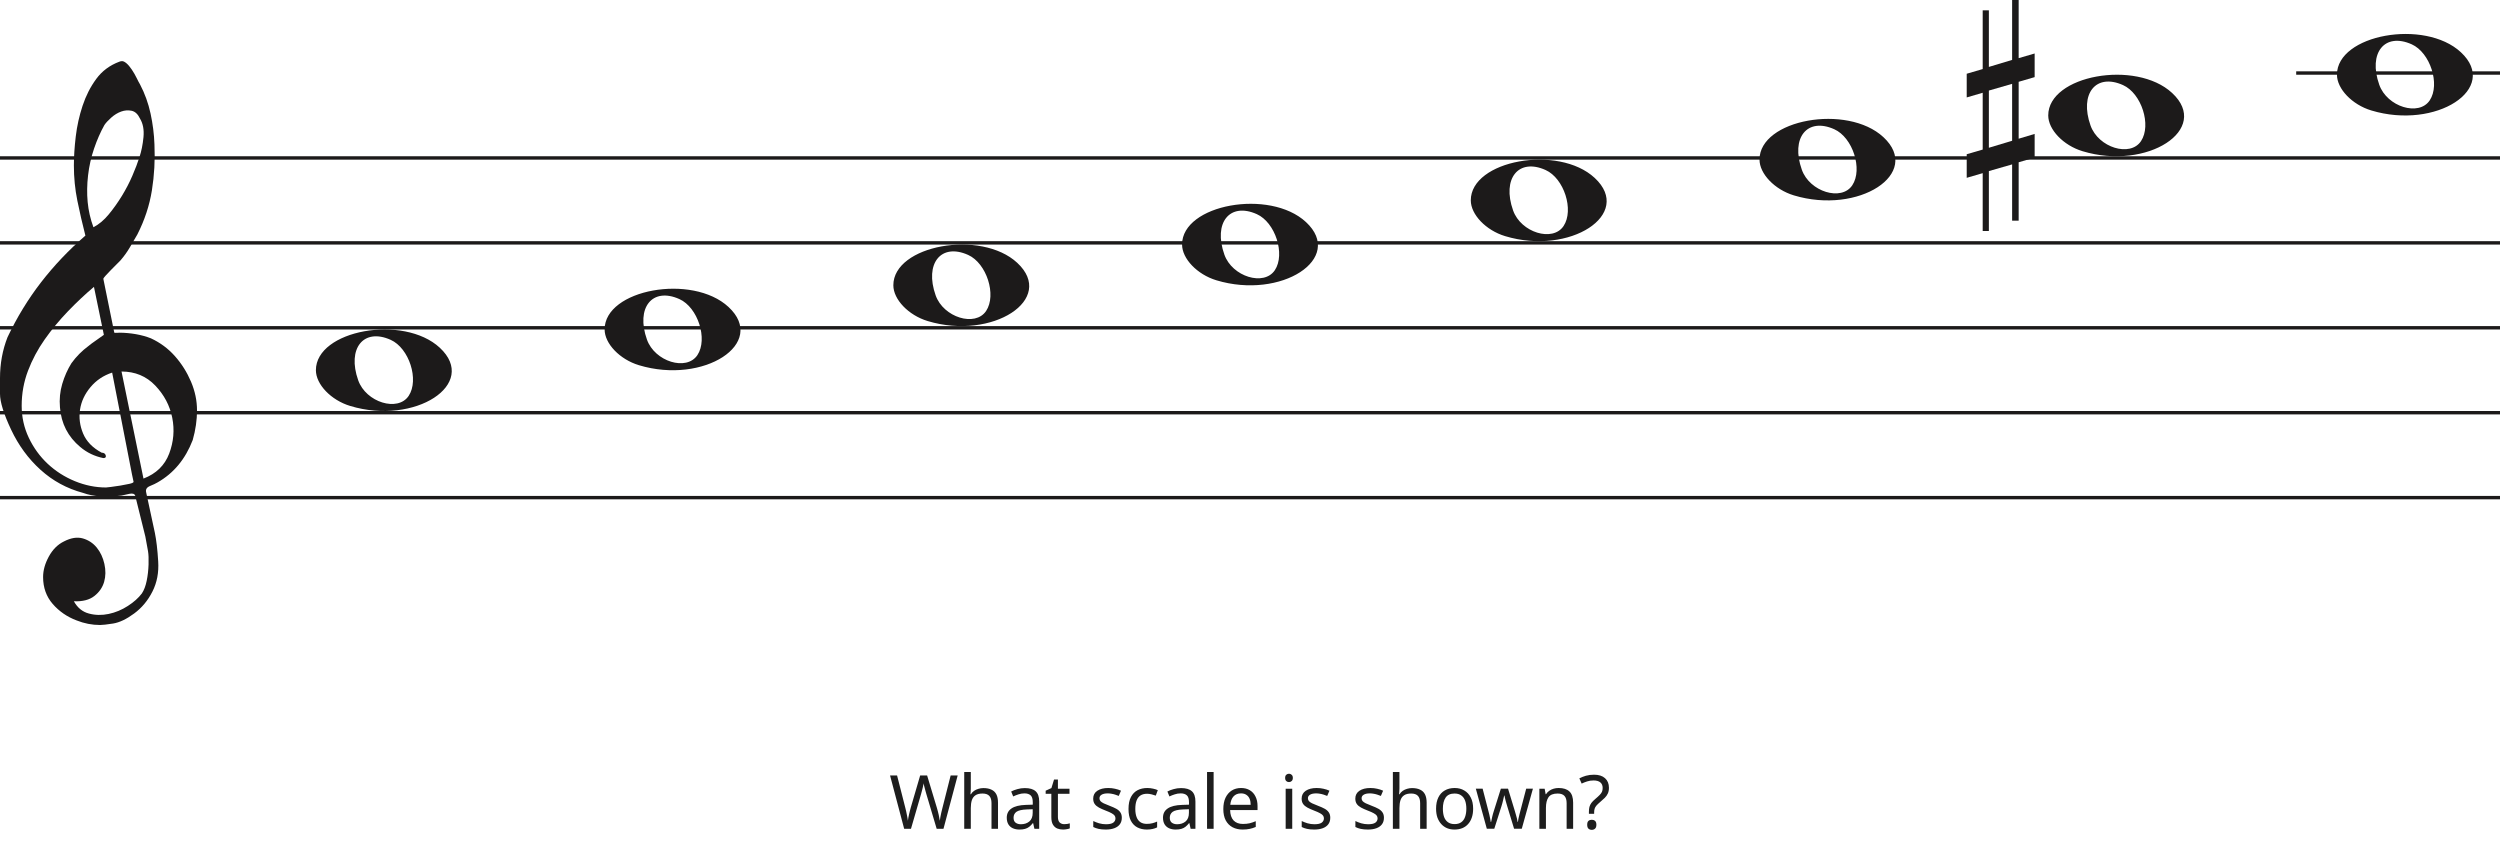
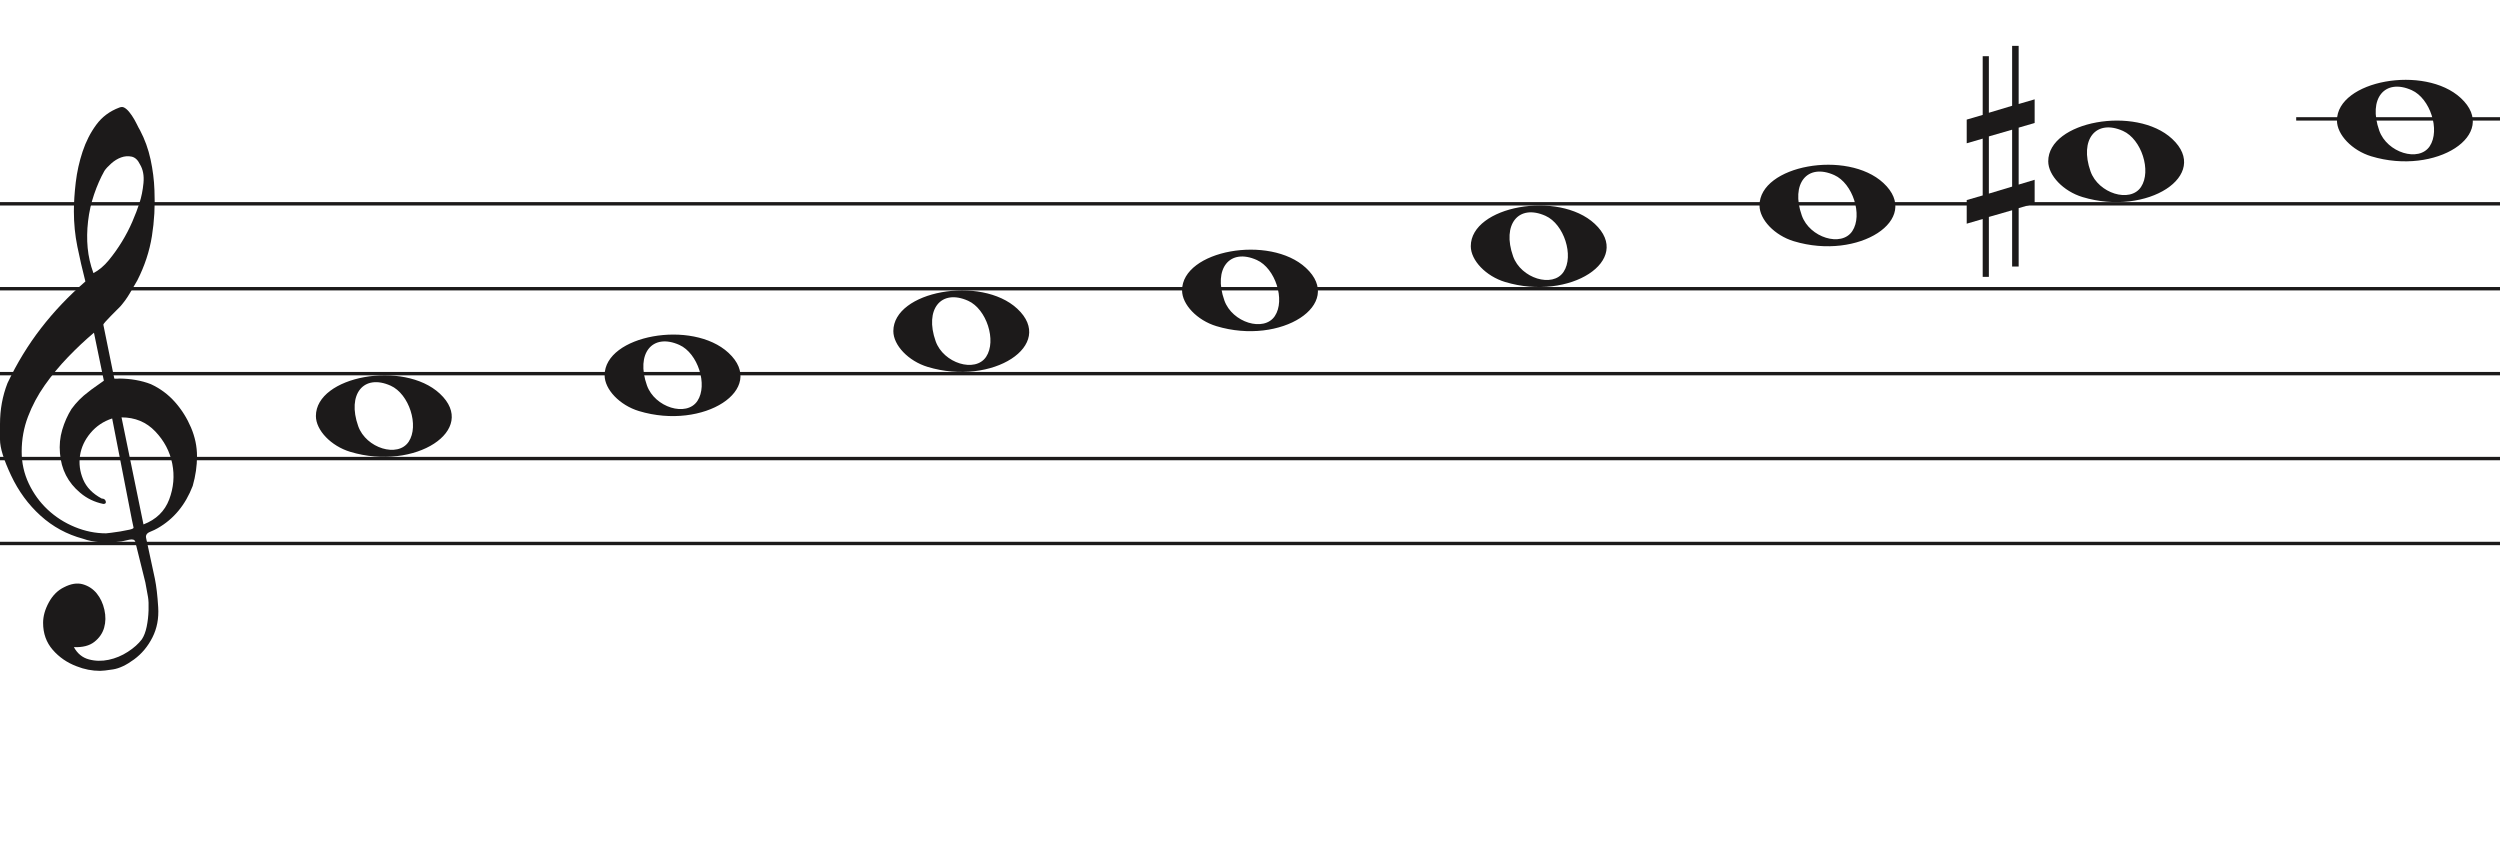
- <svg xmlns="http://www.w3.org/2000/svg" width="736" height="248" viewBox="0 0 736 248" fill="none">
+ <svg xmlns="http://www.w3.org/2000/svg" width="736" height="249" viewBox="0 -13.5 736 249" fill="none">
  <line y1="46.5" x2="736" y2="46.5" stroke="#1C1A1A" />
  <line y1="71.5" x2="736" y2="71.5" stroke="#1C1A1A" />
  <line y1="96.5" x2="736" y2="96.5" stroke="#1C1A1A" />
  <line y1="121.5" x2="736" y2="121.5" stroke="#1C1A1A" />
  <line y1="146.5" x2="736" y2="146.5" stroke="#1C1A1A" />
  <path d="M33.02 109.694C30.445 110.54 28.317 111.969 26.636 113.981C24.955 115.991 23.93 118.188 23.562 120.57C23.195 122.951 23.497 125.306 24.469 127.635C25.441 129.964 27.266 131.843 29.946 133.272C30.576 133.272 30.97 133.537 31.128 134.066C31.285 134.595 31.049 134.859 30.419 134.859C27.844 134.33 25.585 133.245 23.641 131.605C20.016 128.588 18.02 124.698 17.652 119.935C17.442 117.553 17.665 115.251 18.322 113.028C18.979 110.805 19.885 108.767 21.041 106.914C22.459 104.957 24.14 103.263 26.084 101.834C26.189 101.728 26.491 101.49 26.991 101.12C27.49 100.749 27.976 100.405 28.448 100.088C28.921 99.77 29.63 99.267 30.576 98.579L27.66 84.448C25.086 86.618 22.538 89.012 20.016 91.632C17.495 94.252 15.209 97.018 13.16 99.928C11.111 102.84 9.47 105.923 8.235 109.178C7 112.433 6.383 115.859 6.383 119.459C6.383 122.793 7.079 125.929 8.472 128.866C9.864 131.803 11.716 134.357 14.027 136.526C16.339 138.696 19.005 140.403 22.026 141.648C25.047 142.891 28.107 143.513 31.207 143.513C31.312 143.513 31.797 143.46 32.664 143.354C33.532 143.249 34.451 143.116 35.422 142.957C36.395 142.799 37.288 142.626 38.102 142.441C38.916 142.256 39.324 142.057 39.324 141.846L38.85 139.623C36.802 129.197 34.857 119.22 33.02 109.694V109.694ZM35.777 109.376L42.239 140.893C45.97 139.464 48.491 137.016 49.804 133.55C51.118 130.083 51.419 126.564 50.71 122.991C50.001 119.419 48.334 116.256 45.706 113.504C43.08 110.752 39.77 109.376 35.777 109.376V109.376ZM27.503 66.903C29.131 66.056 30.642 64.787 32.034 63.092C33.426 61.399 34.713 59.586 35.896 57.654C37.077 55.723 38.102 53.751 38.969 51.739C39.836 49.729 40.532 47.903 41.057 46.262C41.635 44.516 42.029 42.557 42.239 40.387C42.449 38.217 42.108 36.392 41.215 34.909C40.585 33.587 39.757 32.819 38.733 32.607C37.708 32.396 36.683 32.475 35.659 32.846C34.635 33.216 33.663 33.811 32.743 34.632C31.824 35.452 31.154 36.18 30.734 36.815C29.578 38.879 28.566 41.181 27.7 43.722C26.833 46.262 26.242 48.895 25.927 51.621C25.611 54.346 25.572 56.966 25.808 59.481C26.045 61.994 26.61 64.469 27.503 66.903V66.903ZM25.139 69.364C24.245 65.871 23.457 62.444 22.774 59.083C22.091 55.723 21.75 52.269 21.75 48.723C21.75 46.13 21.934 43.285 22.302 40.189C22.669 37.093 23.339 34.076 24.311 31.138C25.283 28.201 26.623 25.568 28.33 23.24C30.038 20.91 32.309 19.217 35.147 18.158C35.409 18.053 35.672 18 35.934 18C36.302 18 36.736 18.211 37.235 18.635C37.734 19.058 38.26 19.68 38.811 20.501C39.362 21.321 39.849 22.168 40.269 23.041C40.689 23.914 41.004 24.51 41.215 24.828C42.633 27.527 43.67 30.398 44.328 33.441C44.984 36.484 45.365 39.514 45.471 42.53C45.68 47.083 45.431 51.581 44.722 56.027C44.013 60.473 42.581 64.813 40.426 69.046C39.691 70.317 38.943 71.6 38.181 72.897C37.419 74.194 36.513 75.45 35.462 76.668C35.252 76.88 34.871 77.264 34.319 77.819C33.767 78.375 33.203 78.944 32.625 79.526C32.047 80.108 31.535 80.651 31.088 81.153C30.642 81.656 30.419 81.96 30.419 82.067L33.649 97.944C33.67 98.048 35.265 97.944 35.265 97.944C38.348 97.983 41.612 98.486 44.446 99.611C47.178 100.881 49.529 102.628 51.499 104.851C53.469 107.074 55.044 109.574 56.227 112.353C57.409 115.132 58 117.95 58 120.808C58 123.665 57.579 126.577 56.739 129.54C54.585 135.151 51.144 139.305 46.416 142.004C45.89 142.322 45.141 142.68 44.17 143.076C43.198 143.473 42.817 144.095 43.027 144.942C44.288 150.708 45.141 154.676 45.589 156.85C46.035 159.024 46.364 161.829 46.573 165.265C46.783 168.551 46.218 171.507 44.879 174.152C43.539 176.807 41.74 178.961 39.481 180.624C37.222 182.297 35.16 183.269 33.295 183.569C31.429 183.86 30.155 184 29.473 184C27.109 184 24.797 183.549 22.538 182.648C19.754 181.596 17.416 179.983 15.524 177.809C13.633 175.635 12.688 172.99 12.688 169.874C12.688 167.91 13.252 165.897 14.382 163.833C15.511 161.769 16.995 160.286 18.834 159.394C20.883 158.333 22.735 158.042 24.39 158.513C26.045 158.994 27.411 159.895 28.488 161.218C29.565 162.54 30.314 164.143 30.734 166.017C31.154 167.9 31.128 169.653 30.655 171.297C30.182 172.94 29.224 174.332 27.779 175.464C26.334 176.606 24.324 177.117 21.75 177.017C22.801 178.921 24.272 180.123 26.163 180.624C28.054 181.135 29.998 181.165 31.994 180.744C33.991 180.323 35.869 179.542 37.629 178.4C39.389 177.268 40.769 176.035 41.766 174.713C42.397 173.761 42.87 172.519 43.185 170.986C43.5 169.443 43.684 167.85 43.736 166.177C43.789 164.514 43.736 163.212 43.579 162.29C43.421 161.358 43.158 159.915 42.79 157.962C41.215 151.56 40.217 147.533 39.796 145.89C39.586 145.366 39.021 145.193 38.102 145.379C37.182 145.564 36.408 145.736 35.777 145.89C31.259 146.481 27.477 146.21 24.429 145.101C19.701 143.831 15.538 141.568 11.939 138.313C8.34 135.058 5.451 131.115 3.27 126.484C1.09 121.853 0 118.334 0 115.925C0 113.518 0 111.996 0 111.361C0 107.074 0.736 103.051 2.207 99.293C4.991 93.418 8.288 88.02 12.097 83.098C15.905 78.176 20.253 73.598 25.139 69.364V69.364Z" fill="#1C1A1A" />
  <path d="M273.097 94.514C267.453 92.805 263 88.161 263 83.984C263 72.16 288.813 67.481 299.473 77.373C311 88.069 292.188 100.295 273.097 94.514H273.097ZM290.315 91.544C293.455 86.829 290.453 77.486 285.013 75.048C277.025 71.467 272.129 77.569 275.456 86.959C277.757 93.453 287.119 96.343 290.315 91.544Z" fill="#1C1A1A" />
  <path d="M188.097 107.514C182.453 105.805 178 101.161 178 96.984C178 85.16 203.813 80.481 214.473 90.373C226 101.069 207.188 113.295 188.097 107.514H188.097ZM205.315 104.544C208.455 99.829 205.453 90.486 200.013 88.048C192.025 84.467 187.129 90.569 190.456 99.959C192.757 106.453 202.119 109.343 205.315 104.544Z" fill="#1C1A1A" />
  <path d="M103.097 119.514C97.453 117.805 93 113.161 93 108.984C93 97.16 118.813 92.481 129.473 102.372C141 113.069 122.188 125.295 103.097 119.514H103.097ZM120.315 116.544C123.455 111.829 120.453 102.486 115.013 100.048C107.025 96.467 102.129 102.569 105.456 111.959C107.757 118.453 117.119 121.343 120.315 116.544Z" fill="#1C1A1A" />
  <path d="M358.097 82.514C352.453 80.805 348 76.161 348 71.984C348 60.16 373.813 55.481 384.473 65.373C396 76.069 377.188 88.295 358.097 82.514H358.097ZM375.315 79.544C378.455 74.829 375.453 65.486 370.013 63.048C362.025 59.467 357.129 65.569 360.456 74.959C362.757 81.453 372.119 84.343 375.315 79.544Z" fill="#1C1A1A" />
  <path d="M698.097 32.514C692.453 30.805 688 26.161 688 21.984C688 10.16 713.813 5.481 724.473 15.373C736 26.069 717.188 38.295 698.097 32.514H698.097ZM715.315 29.544C718.455 24.829 715.453 15.486 710.013 13.048C702.025 9.467 697.129 15.569 700.456 24.959C702.757 31.453 712.119 34.343 715.315 29.544Z" fill="#1C1A1A" />
  <path d="M613.097 44.514C607.453 42.805 603 38.161 603 33.984C603 22.16 628.813 17.481 639.473 27.372C651 38.069 632.188 50.295 613.097 44.514H613.097ZM630.315 41.544C633.455 36.829 630.453 27.486 625.013 25.048C617.025 21.467 612.129 27.569 615.456 36.959C617.757 43.453 627.119 46.343 630.315 41.544Z" fill="#1C1A1A" />
  <path d="M528.097 57.514C522.453 55.805 518 51.161 518 46.984C518 35.16 543.813 30.481 554.473 40.373C566 51.069 547.188 63.295 528.097 57.514H528.097ZM545.315 54.544C548.455 49.829 545.453 40.486 540.013 38.048C532.025 34.467 527.129 40.569 530.456 49.959C532.757 56.453 542.119 59.343 545.315 54.544Z" fill="#1C1A1A" />
  <path d="M443.097 69.514C437.453 67.805 433 63.161 433 58.984C433 47.16 458.813 42.481 469.473 52.373C481 63.069 462.188 75.295 443.097 69.514H443.097ZM460.315 66.544C463.455 61.829 460.453 52.486 455.013 50.048C447.025 46.467 442.129 52.569 445.456 61.959C447.757 68.453 457.119 71.343 460.315 66.544Z" fill="#1C1A1A" />
  <path d="M585.523 43.501V26.659L592.368 24.682V41.438L585.523 43.501V43.501ZM599 39.426L594.294 40.837V24.081L599 22.706V15.746L594.294 17.12V0H592.368V17.64L585.523 19.698V3.05H583.706V20.332L579 21.71V28.685L583.706 27.31V44.034L579 45.405V52.351L583.706 50.976V68H585.523V50.368L592.368 48.398V64.96H594.294V47.775L599 46.397V39.426V39.426Z" fill="#1C1A1A" />
  <line x1="676" y1="21.5" x2="736" y2="21.5" stroke="#1C1A1A" />
-   <path d="M281.94 228.292L277.76 244H275.758L272.7 233.704C272.612 233.396 272.524 233.081 272.436 232.758C272.348 232.435 272.267 232.127 272.194 231.834C272.12 231.541 272.054 231.291 271.996 231.086C271.952 230.866 271.922 230.705 271.908 230.602C271.893 230.705 271.864 230.866 271.82 231.086C271.79 231.291 271.739 231.541 271.666 231.834C271.592 232.127 271.512 232.443 271.424 232.78C271.35 233.103 271.262 233.433 271.16 233.77L268.19 244H266.188L262.03 228.292H264.098L266.54 237.884C266.628 238.221 266.708 238.559 266.782 238.896C266.855 239.219 266.921 239.541 266.98 239.864C267.053 240.172 267.112 240.473 267.156 240.766C267.2 241.059 267.244 241.345 267.288 241.624C267.332 241.331 267.376 241.03 267.42 240.722C267.478 240.414 267.544 240.099 267.618 239.776C267.691 239.439 267.772 239.101 267.86 238.764C267.948 238.427 268.036 238.097 268.124 237.774L270.896 228.292H272.942L275.824 237.84C275.926 238.177 276.022 238.522 276.11 238.874C276.198 239.211 276.278 239.541 276.352 239.864C276.425 240.187 276.484 240.502 276.528 240.81C276.586 241.103 276.638 241.375 276.682 241.624C276.726 241.257 276.784 240.876 276.858 240.48C276.931 240.069 277.019 239.644 277.122 239.204C277.224 238.764 277.334 238.317 277.452 237.862L279.872 228.292H281.94ZM285.805 232.186C285.805 232.465 285.79 232.751 285.761 233.044C285.746 233.337 285.724 233.601 285.695 233.836H285.827C286.076 233.425 286.392 233.088 286.773 232.824C287.154 232.56 287.58 232.362 288.049 232.23C288.518 232.083 289.002 232.01 289.501 232.01C290.454 232.01 291.246 232.164 291.877 232.472C292.522 232.765 293.006 233.227 293.329 233.858C293.652 234.489 293.813 235.31 293.813 236.322V244H291.899V236.454C291.899 235.501 291.686 234.789 291.261 234.32C290.836 233.851 290.168 233.616 289.259 233.616C288.379 233.616 287.69 233.785 287.191 234.122C286.692 234.445 286.333 234.929 286.113 235.574C285.908 236.205 285.805 236.982 285.805 237.906V244H283.869V227.28H285.805V232.186ZM301.715 232.01C303.152 232.01 304.215 232.325 304.905 232.956C305.594 233.587 305.939 234.591 305.939 235.97V244H304.531L304.157 242.328H304.069C303.731 242.753 303.379 243.113 303.013 243.406C302.661 243.685 302.25 243.89 301.781 244.022C301.326 244.154 300.769 244.22 300.109 244.22C299.405 244.22 298.767 244.095 298.195 243.846C297.637 243.597 297.197 243.215 296.875 242.702C296.552 242.174 296.391 241.514 296.391 240.722C296.391 239.549 296.853 238.647 297.777 238.016C298.701 237.371 300.123 237.019 302.045 236.96L304.047 236.894V236.19C304.047 235.207 303.834 234.525 303.409 234.144C302.983 233.763 302.382 233.572 301.605 233.572C300.989 233.572 300.402 233.667 299.845 233.858C299.287 234.034 298.767 234.239 298.283 234.474L297.689 233.022C298.202 232.743 298.811 232.509 299.515 232.318C300.219 232.113 300.952 232.01 301.715 232.01ZM302.287 238.302C300.82 238.361 299.801 238.595 299.229 239.006C298.671 239.417 298.393 239.996 298.393 240.744C298.393 241.404 298.591 241.888 298.987 242.196C299.397 242.504 299.918 242.658 300.549 242.658C301.546 242.658 302.375 242.387 303.035 241.844C303.695 241.287 304.025 240.436 304.025 239.292V238.236L302.287 238.302ZM313.299 242.636C313.592 242.636 313.893 242.614 314.201 242.57C314.509 242.511 314.758 242.453 314.949 242.394V243.868C314.743 243.971 314.45 244.051 314.069 244.11C313.687 244.183 313.321 244.22 312.969 244.22C312.353 244.22 311.781 244.117 311.253 243.912C310.739 243.692 310.321 243.318 309.999 242.79C309.676 242.262 309.515 241.521 309.515 240.568V233.704H307.843V232.78L309.537 232.01L310.307 229.502H311.451V232.208H314.861V233.704H311.451V240.524C311.451 241.243 311.619 241.778 311.957 242.13C312.309 242.467 312.756 242.636 313.299 242.636ZM330.263 240.744C330.263 241.507 330.072 242.145 329.691 242.658C329.309 243.171 328.767 243.56 328.063 243.824C327.359 244.088 326.523 244.22 325.555 244.22C324.733 244.22 324.022 244.154 323.421 244.022C322.834 243.89 322.313 243.707 321.859 243.472V241.712C322.328 241.947 322.893 242.167 323.553 242.372C324.227 242.563 324.909 242.658 325.599 242.658C326.581 242.658 327.293 242.504 327.733 242.196C328.173 241.873 328.393 241.448 328.393 240.92C328.393 240.627 328.312 240.363 328.151 240.128C327.989 239.893 327.696 239.659 327.271 239.424C326.86 239.189 326.266 238.925 325.489 238.632C324.726 238.339 324.073 238.045 323.531 237.752C322.988 237.459 322.57 237.107 322.277 236.696C321.983 236.285 321.837 235.757 321.837 235.112C321.837 234.115 322.24 233.345 323.047 232.802C323.868 232.259 324.939 231.988 326.259 231.988C326.977 231.988 327.645 232.061 328.261 232.208C328.891 232.34 329.478 232.531 330.021 232.78L329.361 234.32C329.038 234.173 328.693 234.049 328.327 233.946C327.975 233.829 327.615 233.741 327.249 233.682C326.882 233.609 326.508 233.572 326.127 233.572C325.335 233.572 324.726 233.704 324.301 233.968C323.89 234.217 323.685 234.562 323.685 235.002C323.685 235.325 323.78 235.603 323.971 235.838C324.161 236.058 324.477 236.278 324.917 236.498C325.371 236.703 325.973 236.953 326.721 237.246C327.469 237.525 328.107 237.811 328.635 238.104C329.163 238.397 329.566 238.757 329.845 239.182C330.123 239.593 330.263 240.113 330.263 240.744ZM337.622 244.22C336.581 244.22 335.649 244.007 334.828 243.582C334.021 243.157 333.383 242.497 332.914 241.602C332.459 240.707 332.232 239.563 332.232 238.17C332.232 236.718 332.474 235.537 332.958 234.628C333.442 233.719 334.095 233.051 334.916 232.626C335.752 232.201 336.698 231.988 337.754 231.988C338.355 231.988 338.935 232.054 339.492 232.186C340.049 232.303 340.504 232.45 340.856 232.626L340.262 234.232C339.91 234.1 339.499 233.975 339.03 233.858C338.561 233.741 338.121 233.682 337.71 233.682C336.918 233.682 336.265 233.851 335.752 234.188C335.239 234.525 334.857 235.024 334.608 235.684C334.359 236.344 334.234 237.165 334.234 238.148C334.234 239.087 334.359 239.886 334.608 240.546C334.857 241.206 335.231 241.705 335.73 242.042C336.229 242.379 336.852 242.548 337.6 242.548C338.245 242.548 338.81 242.482 339.294 242.35C339.793 242.218 340.247 242.057 340.658 241.866V243.582C340.262 243.787 339.822 243.941 339.338 244.044C338.869 244.161 338.297 244.22 337.622 244.22ZM347.708 232.01C349.146 232.01 350.209 232.325 350.898 232.956C351.588 233.587 351.932 234.591 351.932 235.97V244H350.524L350.15 242.328H350.062C349.725 242.753 349.373 243.113 349.006 243.406C348.654 243.685 348.244 243.89 347.774 244.022C347.32 244.154 346.762 244.22 346.102 244.22C345.398 244.22 344.76 244.095 344.188 243.846C343.631 243.597 343.191 243.215 342.868 242.702C342.546 242.174 342.384 241.514 342.384 240.722C342.384 239.549 342.846 238.647 343.77 238.016C344.694 237.371 346.117 237.019 348.038 236.96L350.04 236.894V236.19C350.04 235.207 349.828 234.525 349.402 234.144C348.977 233.763 348.376 233.572 347.598 233.572C346.982 233.572 346.396 233.667 345.838 233.858C345.281 234.034 344.76 234.239 344.276 234.474L343.682 233.022C344.196 232.743 344.804 232.509 345.508 232.318C346.212 232.113 346.946 232.01 347.708 232.01ZM348.28 238.302C346.814 238.361 345.794 238.595 345.222 239.006C344.665 239.417 344.386 239.996 344.386 240.744C344.386 241.404 344.584 241.888 344.98 242.196C345.391 242.504 345.912 242.658 346.542 242.658C347.54 242.658 348.368 242.387 349.028 241.844C349.688 241.287 350.018 240.436 350.018 239.292V238.236L348.28 238.302ZM357.29 244H355.354V227.28H357.29V244ZM365.36 231.988C366.372 231.988 367.237 232.208 367.956 232.648C368.689 233.088 369.247 233.711 369.628 234.518C370.024 235.31 370.222 236.241 370.222 237.312V238.478H362.148C362.177 239.813 362.515 240.832 363.16 241.536C363.82 242.225 364.737 242.57 365.91 242.57C366.658 242.57 367.318 242.504 367.89 242.372C368.477 242.225 369.078 242.02 369.694 241.756V243.45C369.093 243.714 368.499 243.905 367.912 244.022C367.325 244.154 366.629 244.22 365.822 244.22C364.707 244.22 363.717 243.993 362.852 243.538C362.001 243.083 361.334 242.409 360.85 241.514C360.381 240.605 360.146 239.497 360.146 238.192C360.146 236.901 360.359 235.794 360.784 234.87C361.224 233.946 361.833 233.235 362.61 232.736C363.402 232.237 364.319 231.988 365.36 231.988ZM365.338 233.572C364.414 233.572 363.681 233.873 363.138 234.474C362.61 235.061 362.295 235.882 362.192 236.938H368.198C368.198 236.263 368.095 235.677 367.89 235.178C367.685 234.679 367.369 234.291 366.944 234.012C366.533 233.719 365.998 233.572 365.338 233.572ZM380.435 232.208V244H378.499V232.208H380.435ZM379.489 227.786C379.782 227.786 380.039 227.889 380.259 228.094C380.494 228.285 380.611 228.593 380.611 229.018C380.611 229.429 380.494 229.737 380.259 229.942C380.039 230.147 379.782 230.25 379.489 230.25C379.166 230.25 378.895 230.147 378.675 229.942C378.455 229.737 378.345 229.429 378.345 229.018C378.345 228.593 378.455 228.285 378.675 228.094C378.895 227.889 379.166 227.786 379.489 227.786ZM391.629 240.744C391.629 241.507 391.438 242.145 391.057 242.658C390.676 243.171 390.133 243.56 389.429 243.824C388.725 244.088 387.889 244.22 386.921 244.22C386.1 244.22 385.388 244.154 384.787 244.022C384.2 243.89 383.68 243.707 383.225 243.472V241.712C383.694 241.947 384.259 242.167 384.919 242.372C385.594 242.563 386.276 242.658 386.965 242.658C387.948 242.658 388.659 242.504 389.099 242.196C389.539 241.873 389.759 241.448 389.759 240.92C389.759 240.627 389.678 240.363 389.517 240.128C389.356 239.893 389.062 239.659 388.637 239.424C388.226 239.189 387.632 238.925 386.855 238.632C386.092 238.339 385.44 238.045 384.897 237.752C384.354 237.459 383.936 237.107 383.643 236.696C383.35 236.285 383.203 235.757 383.203 235.112C383.203 234.115 383.606 233.345 384.413 232.802C385.234 232.259 386.305 231.988 387.625 231.988C388.344 231.988 389.011 232.061 389.627 232.208C390.258 232.34 390.844 232.531 391.387 232.78L390.727 234.32C390.404 234.173 390.06 234.049 389.693 233.946C389.341 233.829 388.982 233.741 388.615 233.682C388.248 233.609 387.874 233.572 387.493 233.572C386.701 233.572 386.092 233.704 385.667 233.968C385.256 234.217 385.051 234.562 385.051 235.002C385.051 235.325 385.146 235.603 385.337 235.838C385.528 236.058 385.843 236.278 386.283 236.498C386.738 236.703 387.339 236.953 388.087 237.246C388.835 237.525 389.473 237.811 390.001 238.104C390.529 238.397 390.932 238.757 391.211 239.182C391.49 239.593 391.629 240.113 391.629 240.744ZM407.431 240.744C407.431 241.507 407.24 242.145 406.859 242.658C406.478 243.171 405.935 243.56 405.231 243.824C404.527 244.088 403.691 244.22 402.723 244.22C401.902 244.22 401.19 244.154 400.589 244.022C400.002 243.89 399.482 243.707 399.027 243.472V241.712C399.496 241.947 400.061 242.167 400.721 242.372C401.396 242.563 402.078 242.658 402.767 242.658C403.75 242.658 404.461 242.504 404.901 242.196C405.341 241.873 405.561 241.448 405.561 240.92C405.561 240.627 405.48 240.363 405.319 240.128C405.158 239.893 404.864 239.659 404.439 239.424C404.028 239.189 403.434 238.925 402.657 238.632C401.894 238.339 401.242 238.045 400.699 237.752C400.156 237.459 399.738 237.107 399.445 236.696C399.152 236.285 399.005 235.757 399.005 235.112C399.005 234.115 399.408 233.345 400.215 232.802C401.036 232.259 402.107 231.988 403.427 231.988C404.146 231.988 404.813 232.061 405.429 232.208C406.06 232.34 406.646 232.531 407.189 232.78L406.529 234.32C406.206 234.173 405.862 234.049 405.495 233.946C405.143 233.829 404.784 233.741 404.417 233.682C404.05 233.609 403.676 233.572 403.295 233.572C402.503 233.572 401.894 233.704 401.469 233.968C401.058 234.217 400.853 234.562 400.853 235.002C400.853 235.325 400.948 235.603 401.139 235.838C401.33 236.058 401.645 236.278 402.085 236.498C402.54 236.703 403.141 236.953 403.889 237.246C404.637 237.525 405.275 237.811 405.803 238.104C406.331 238.397 406.734 238.757 407.013 239.182C407.292 239.593 407.431 240.113 407.431 240.744ZM411.996 232.186C411.996 232.465 411.982 232.751 411.952 233.044C411.938 233.337 411.916 233.601 411.886 233.836H412.018C412.268 233.425 412.583 233.088 412.964 232.824C413.346 232.56 413.771 232.362 414.24 232.23C414.71 232.083 415.194 232.01 415.692 232.01C416.646 232.01 417.438 232.164 418.068 232.472C418.714 232.765 419.198 233.227 419.52 233.858C419.843 234.489 420.004 235.31 420.004 236.322V244H418.09V236.454C418.09 235.501 417.878 234.789 417.452 234.32C417.027 233.851 416.36 233.616 415.45 233.616C414.57 233.616 413.881 233.785 413.382 234.122C412.884 234.445 412.524 234.929 412.304 235.574C412.099 236.205 411.996 236.982 411.996 237.906V244H410.06V227.28H411.996V232.186ZM433.692 238.082C433.692 239.065 433.56 239.937 433.296 240.7C433.047 241.448 432.68 242.086 432.196 242.614C431.727 243.142 431.147 243.545 430.458 243.824C429.783 244.088 429.028 244.22 428.192 244.22C427.415 244.22 426.696 244.088 426.036 243.824C425.376 243.545 424.804 243.142 424.32 242.614C423.836 242.086 423.455 241.448 423.176 240.7C422.912 239.937 422.78 239.065 422.78 238.082C422.78 236.777 423 235.677 423.44 234.782C423.88 233.873 424.511 233.183 425.332 232.714C426.153 232.23 427.129 231.988 428.258 231.988C429.329 231.988 430.267 232.23 431.074 232.714C431.895 233.183 432.533 233.873 432.988 234.782C433.457 235.677 433.692 236.777 433.692 238.082ZM424.782 238.082C424.782 239.006 424.899 239.813 425.134 240.502C425.383 241.177 425.765 241.697 426.278 242.064C426.791 242.431 427.444 242.614 428.236 242.614C429.028 242.614 429.681 242.431 430.194 242.064C430.707 241.697 431.081 241.177 431.316 240.502C431.565 239.813 431.69 239.006 431.69 238.082C431.69 237.143 431.565 236.344 431.316 235.684C431.067 235.024 430.685 234.518 430.172 234.166C429.673 233.799 429.021 233.616 428.214 233.616C427.011 233.616 426.139 234.012 425.596 234.804C425.053 235.596 424.782 236.689 424.782 238.082ZM443.723 237.334C443.635 237.026 443.547 236.725 443.459 236.432C443.371 236.124 443.29 235.838 443.217 235.574C443.158 235.295 443.099 235.039 443.041 234.804C442.982 234.569 442.938 234.371 442.909 234.21H442.821C442.791 234.371 442.747 234.569 442.689 234.804C442.645 235.039 442.586 235.295 442.513 235.574C442.454 235.853 442.381 236.146 442.293 236.454C442.219 236.747 442.131 237.048 442.029 237.356L439.917 243.978H437.717L434.483 232.186H436.485L438.113 238.478C438.23 238.903 438.34 239.336 438.443 239.776C438.545 240.201 438.633 240.612 438.707 241.008C438.795 241.389 438.853 241.719 438.883 241.998H438.971C439.015 241.822 439.066 241.602 439.125 241.338C439.183 241.074 439.242 240.795 439.301 240.502C439.374 240.209 439.447 239.915 439.521 239.622C439.609 239.329 439.689 239.065 439.763 238.83L441.853 232.186H443.965L445.989 238.83C446.091 239.167 446.194 239.527 446.297 239.908C446.414 240.289 446.517 240.663 446.605 241.03C446.693 241.382 446.751 241.697 446.781 241.976H446.869C446.898 241.727 446.949 241.419 447.023 241.052C447.111 240.671 447.206 240.26 447.309 239.82C447.426 239.365 447.543 238.918 447.661 238.478L449.311 232.186H451.291L448.013 243.978H445.747L443.723 237.334ZM458.862 231.988C460.27 231.988 461.333 232.333 462.052 233.022C462.77 233.697 463.13 234.797 463.13 236.322V244H461.216V236.454C461.216 235.501 461.003 234.789 460.578 234.32C460.152 233.851 459.485 233.616 458.576 233.616C457.27 233.616 456.368 233.983 455.87 234.716C455.371 235.449 455.122 236.505 455.122 237.884V244H453.186V232.208H454.748L455.034 233.814H455.144C455.408 233.403 455.73 233.066 456.112 232.802C456.508 232.523 456.94 232.318 457.41 232.186C457.879 232.054 458.363 231.988 458.862 231.988ZM467.775 238.984C467.775 238.427 467.826 237.95 467.929 237.554C468.046 237.143 468.237 236.755 468.501 236.388C468.78 236.021 469.154 235.64 469.623 235.244C470.195 234.76 470.635 234.357 470.943 234.034C471.266 233.711 471.493 233.396 471.625 233.088C471.757 232.78 471.823 232.406 471.823 231.966C471.823 231.262 471.596 230.719 471.141 230.338C470.686 229.957 470.026 229.766 469.161 229.766C468.442 229.766 467.804 229.861 467.247 230.052C466.69 230.228 466.154 230.441 465.641 230.69L464.959 229.15C465.546 228.842 466.191 228.585 466.895 228.38C467.614 228.175 468.413 228.072 469.293 228.072C470.686 228.072 471.764 228.417 472.527 229.106C473.29 229.795 473.671 230.734 473.671 231.922C473.671 232.582 473.561 233.147 473.341 233.616C473.136 234.071 472.835 234.496 472.439 234.892C472.058 235.273 471.603 235.684 471.075 236.124C470.591 236.535 470.217 236.894 469.953 237.202C469.704 237.51 469.535 237.818 469.447 238.126C469.359 238.419 469.315 238.779 469.315 239.204V239.578H467.775V238.984ZM467.269 242.812C467.269 242.269 467.394 241.888 467.643 241.668C467.907 241.448 468.237 241.338 468.633 241.338C469 241.338 469.315 241.448 469.579 241.668C469.843 241.888 469.975 242.269 469.975 242.812C469.975 243.34 469.843 243.721 469.579 243.956C469.315 244.191 469 244.308 468.633 244.308C468.237 244.308 467.907 244.191 467.643 243.956C467.394 243.721 467.269 243.34 467.269 242.812Z" fill="#1D1D1D" />
</svg>
